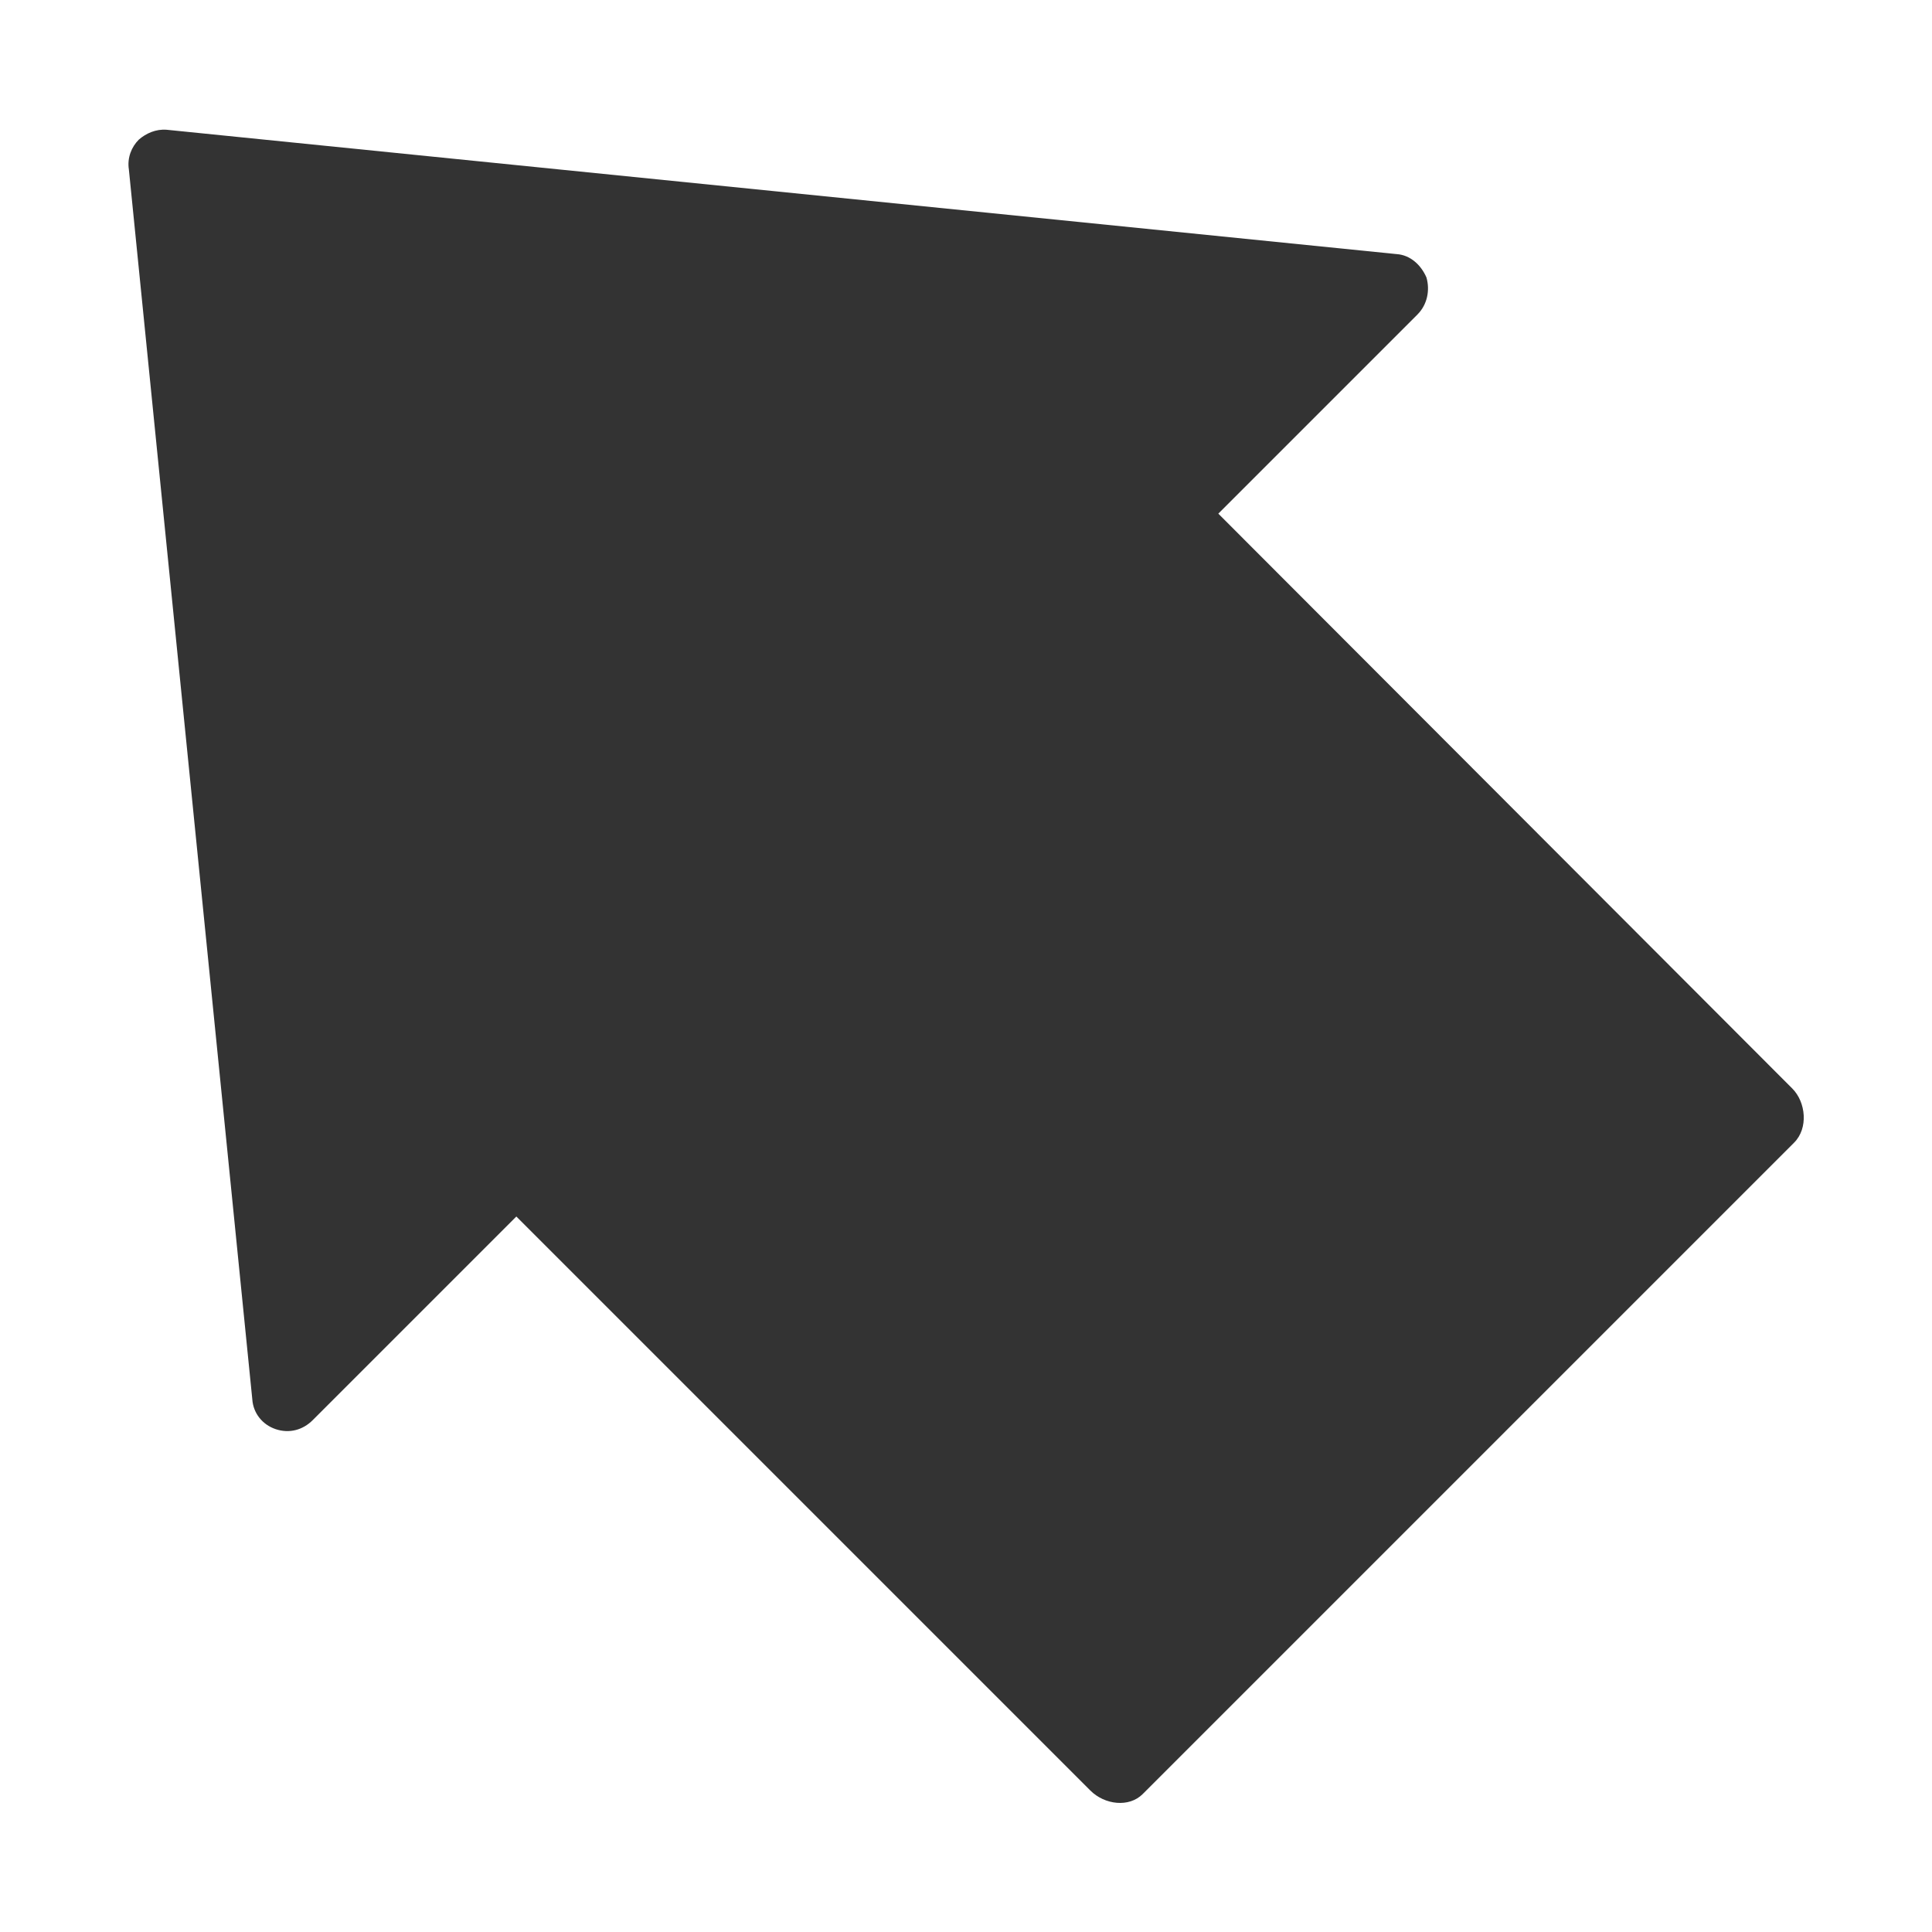
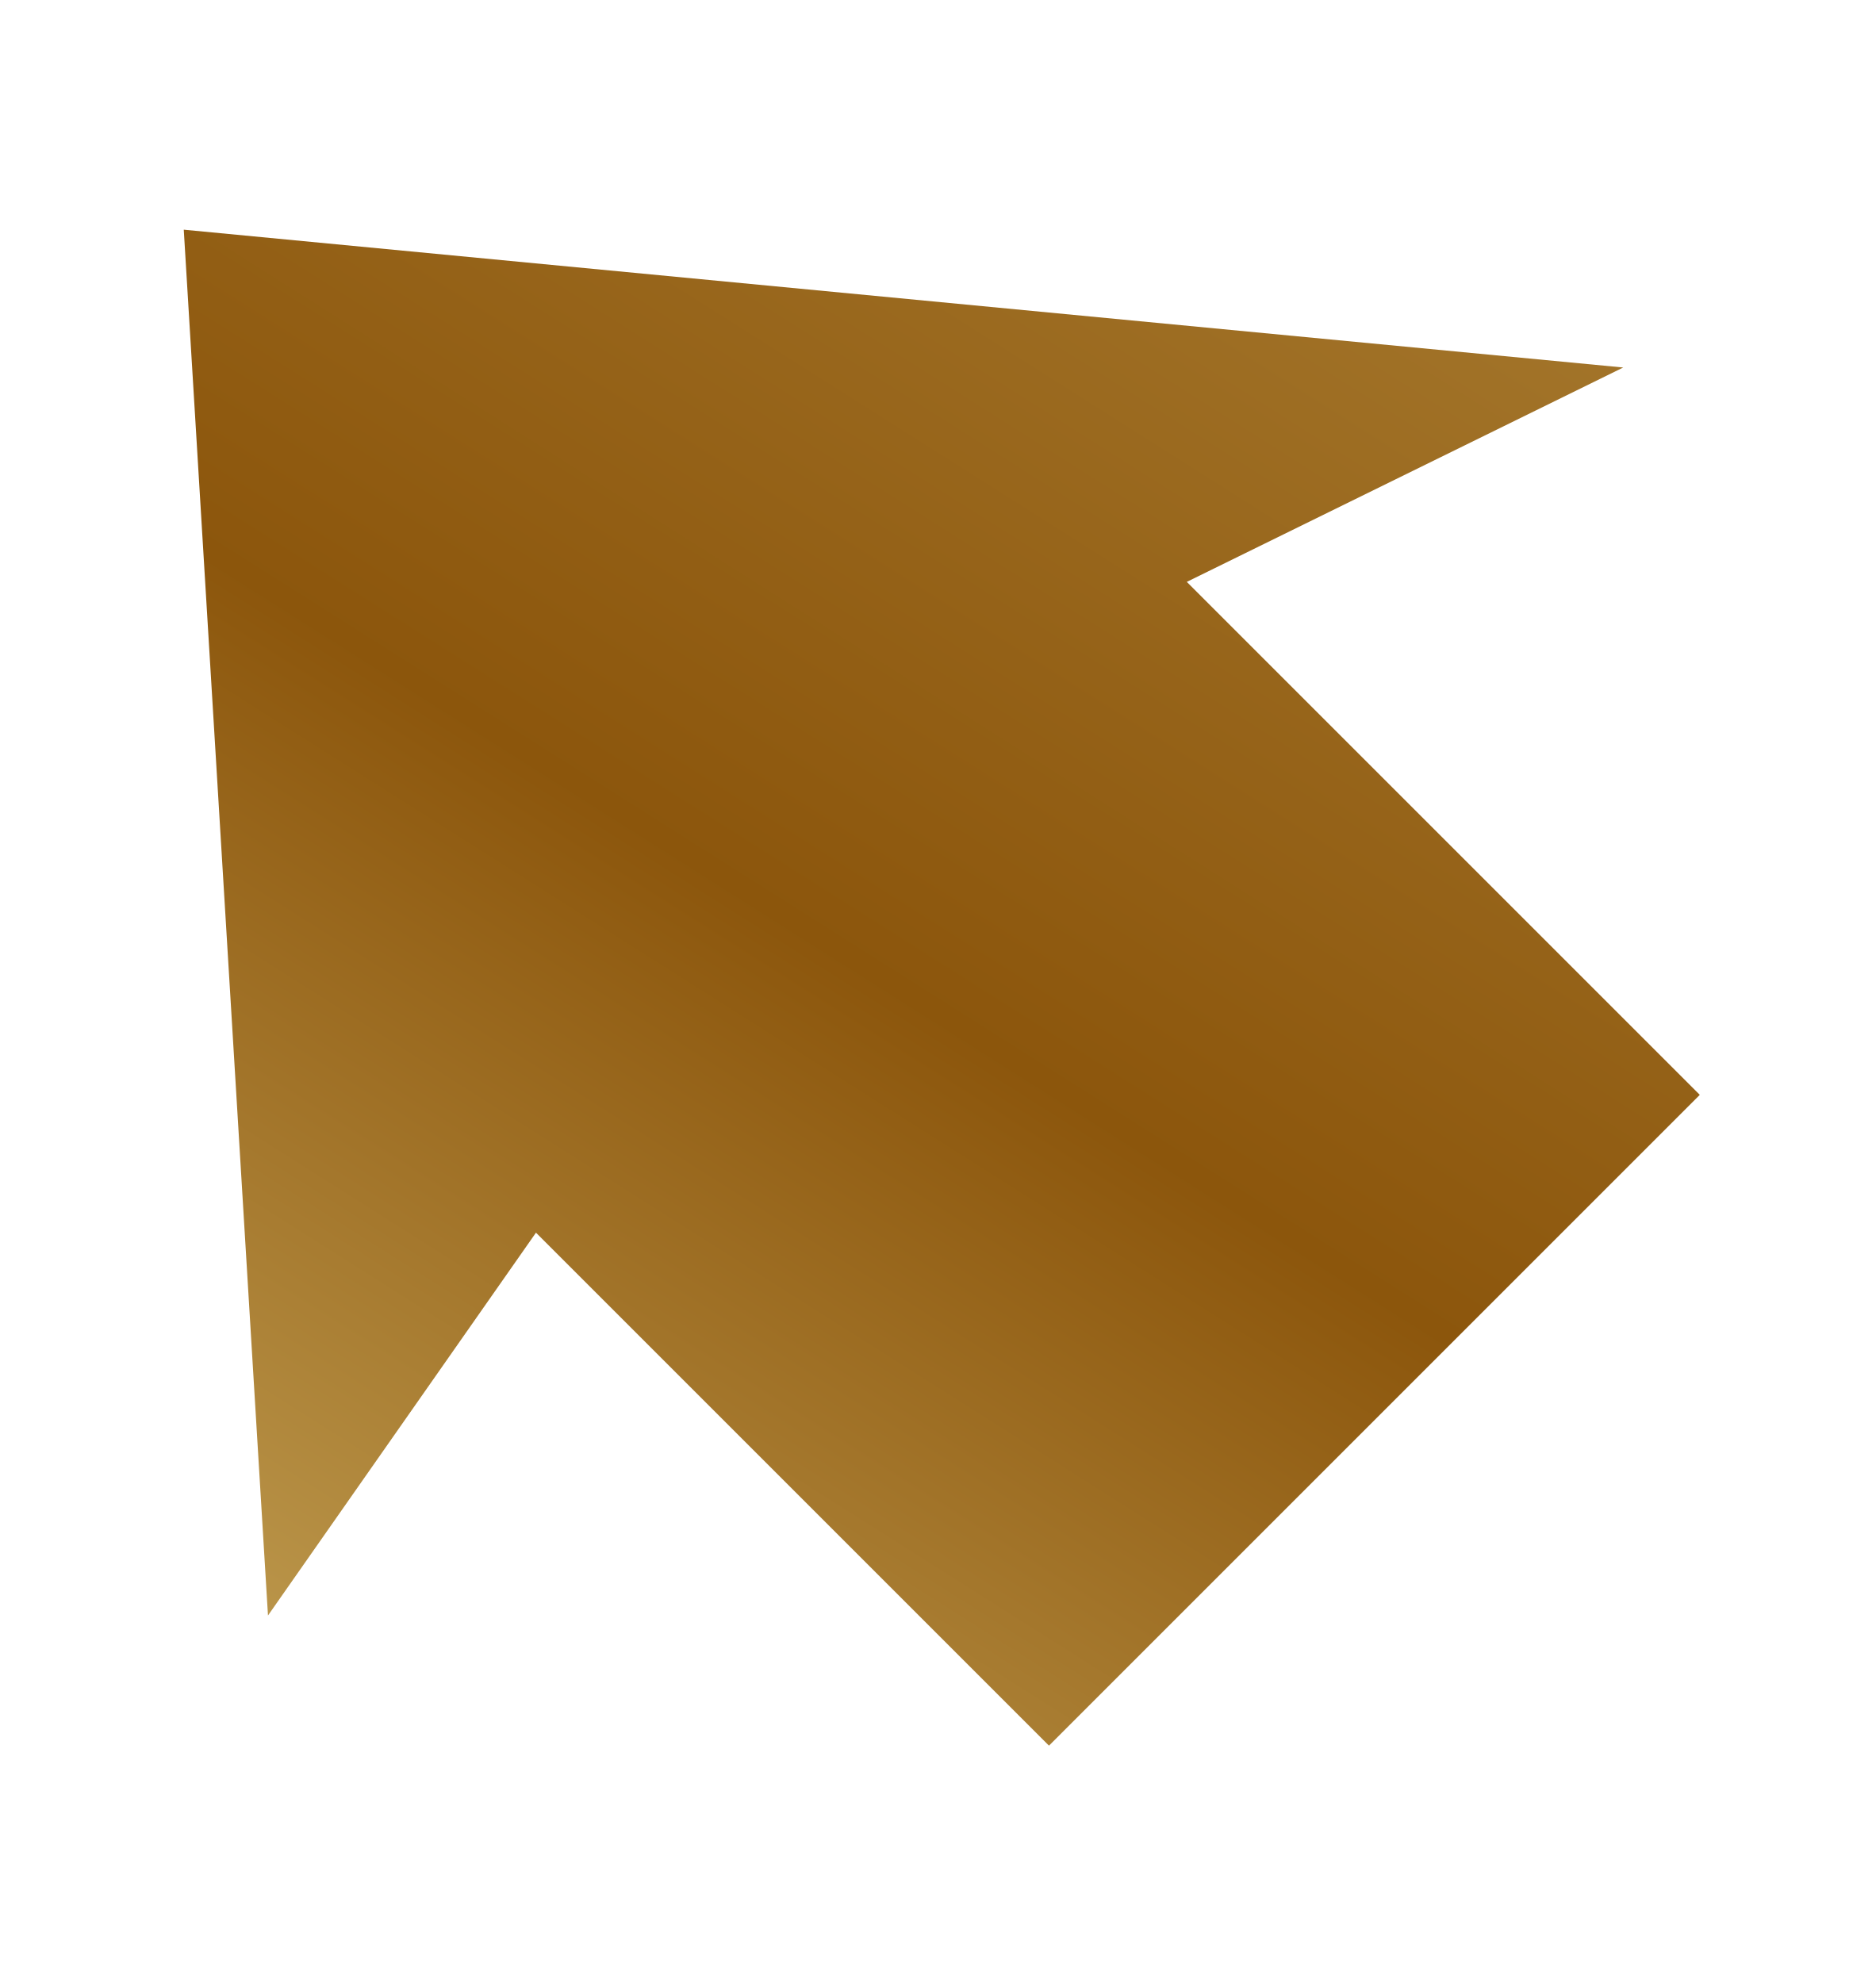
- <svg xmlns="http://www.w3.org/2000/svg" version="1.1" id="Layer_1" x="0px" y="0px" viewBox="0 0 214.4 214.4" style="enable-background:new 0 0 214.4 214.4;" xml:space="preserve">
-   <path fill="#333" d="M30.6,158.6c1.5,0.5,3,0.1,4.1-1l22.6-22.6l63.7,63.7c1.6,1.6,4.3,1.9,5.8,0.4l72.3-72.3c1.6-1.6,1.3-4.5-0.2-6L135.2,57  l22.1-22.1c1.1-1.1,1.4-2.7,1-4.1c-0.6-1.4-1.8-2.5-3.3-2.6L18.5,14.4c-1.2-0.1-2.3,0.4-3.1,1.1c-0.8,0.8-1.3,2-1.1,3.3L28,155.3  C28.1,156.8,29.1,158.1,30.6,158.6z" />
+ <svg xmlns="http://www.w3.org/2000/svg" version="1.1" id="Layer_1" x="0px" y="0px" width="24.5px" height="25.9px" viewBox="0 0 24.5 25.9" enable-background="new 0 0 24.5 25.9" xml:space="preserve">
+   <linearGradient id="SVGID_1_" gradientUnits="userSpaceOnUse" x1="7.022" y1="27.744" x2="12.924" y2="1.438" gradientTransform="matrix(0.7071 0.7071 0.7071 -0.7071 -6.8861 14.7495)">
+     <stop offset="0" style="stop-color:#A6792E" />
+     <stop offset="0.521" style="stop-color:#8C560C" />
+     <stop offset="1" style="stop-color:#C09D51" />
+   </linearGradient>
+   <path fill="url(#SVGID_1_)" d="M2.4,3l18.8,1.8l-5.7,2.8l6.7,6.7l-8.5,8.5l-6.7-6.7l-3.5,5L2.4,3z" />
</svg>
